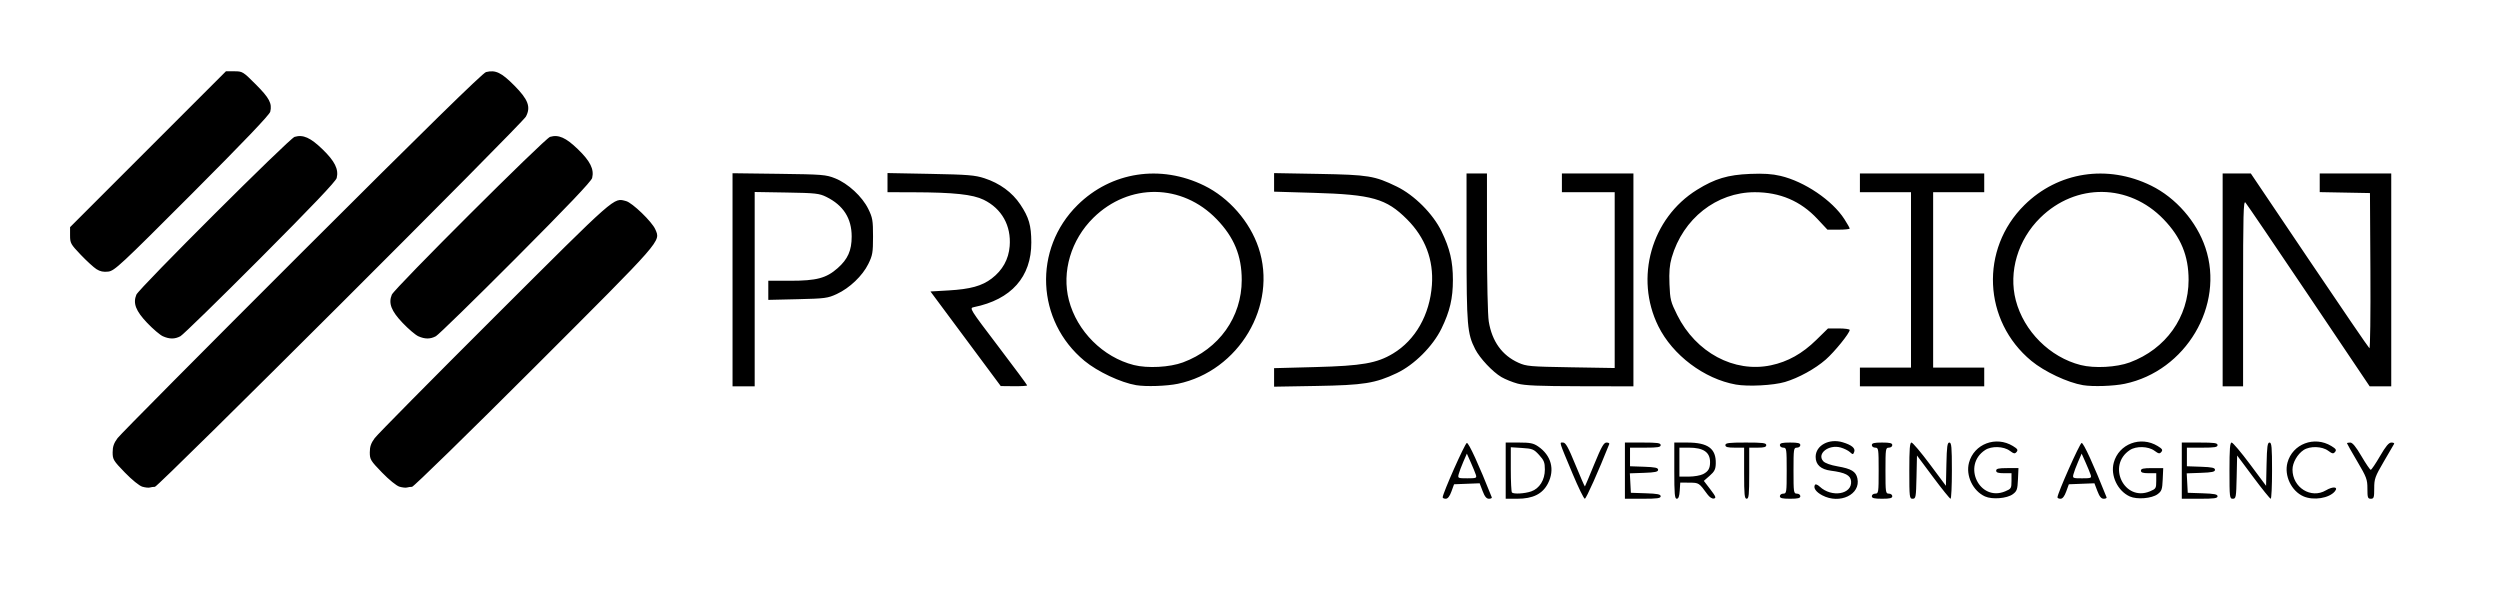
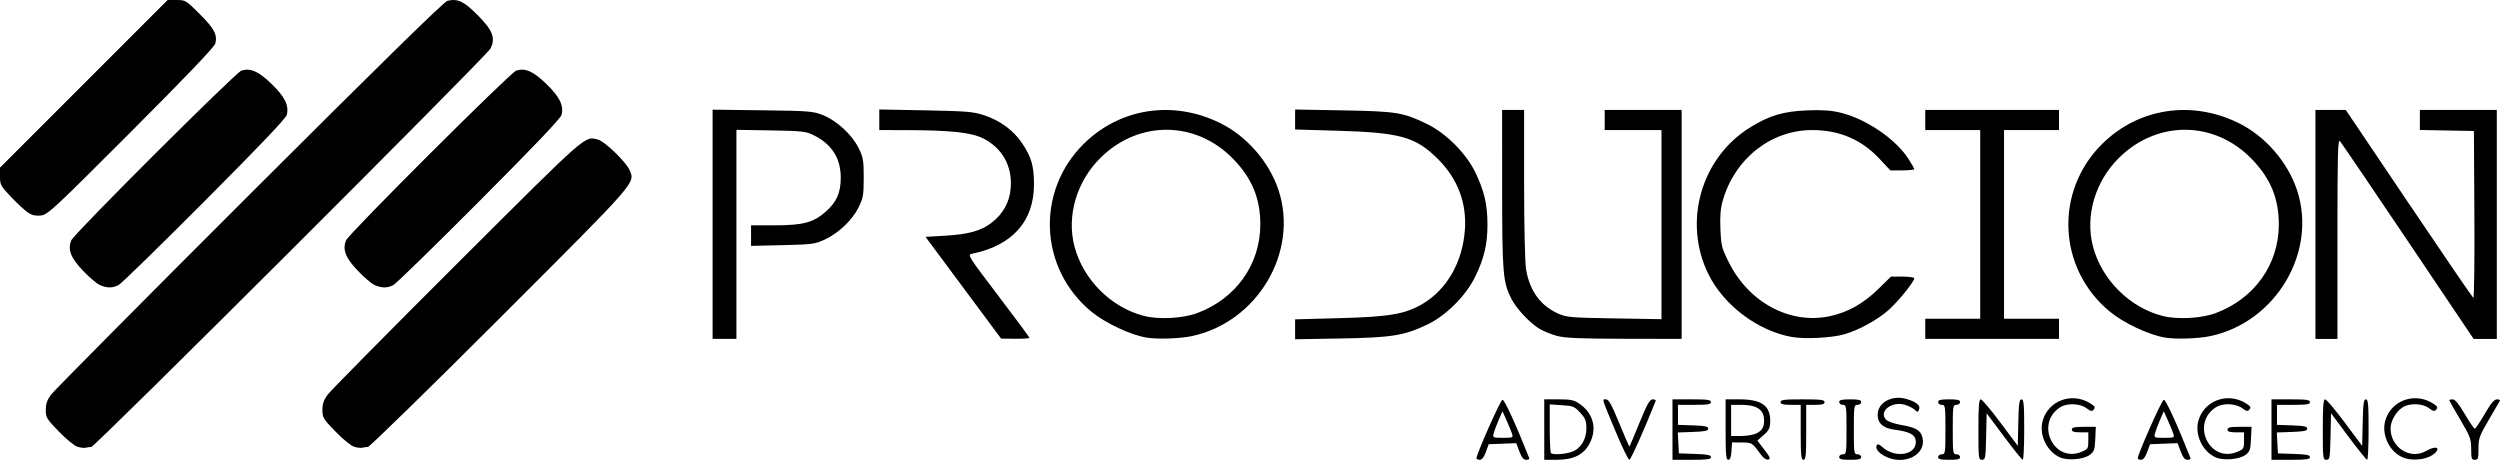
- <svg xmlns="http://www.w3.org/2000/svg" id="svg3390" version="1.1" width="440.4" height="106.8" viewBox="0 0 440.4 106.8">
-   <defs id="defs3394" />
-   <path style="fill:#000000" d="m 254.143,87.609 c 0,-0.695 3.916,-9.512 4.255,-9.58 0.323,-0.065 2.122,3.856 4.395,9.578 0.055,0.138 -0.17,0.252 -0.5,0.252 -0.436,0 -0.743,-0.373 -1.12,-1.362 l -0.52,-1.362 -2.253,0.087 -2.253,0.087 -0.464,1.275 c -0.311,0.854 -0.642,1.275 -1.002,1.275 -0.296,0 -0.538,-0.112 -0.538,-0.25 z m 5.842,-3.976 c -0.109,-0.344 -0.51,-1.323 -0.891,-2.175 l -0.692,-1.549 -0.631,1.453 c -0.347,0.799 -0.713,1.778 -0.812,2.175 -0.176,0.699 -0.127,0.722 1.521,0.722 1.59,0 1.69,-0.042 1.504,-0.626 z m 5.258,-0.724 0,-4.95 2.356,0 c 1.949,0 2.527,0.117 3.347,0.675 2.324,1.582 2.994,4.091 1.742,6.525 -0.956,1.857 -2.644,2.7 -5.408,2.7 l -2.036,0 0,-4.95 z m 4.49,3.658 c 1.462,-0.504 2.41,-2.021 2.41,-3.857 0,-1.24 -0.153,-1.627 -1.012,-2.564 -0.935,-1.02 -1.163,-1.114 -3,-1.231 l -1.988,-0.127 0,3.885 c 0,2.137 0.09,3.975 0.2,4.085 0.313,0.313 2.242,0.203 3.39,-0.192 z m 7.288,-3.133 c -2.475,-5.918 -2.34,-5.475 -1.669,-5.475 0.452,0 0.909,0.821 2.173,3.91 0.88,2.15 1.634,3.871 1.675,3.825 0.041,-0.046 0.78,-1.806 1.642,-3.91 1.262,-3.079 1.683,-3.825 2.159,-3.825 0.326,0 0.547,0.113 0.492,0.252 -1.89,4.759 -4.074,9.646 -4.311,9.647 -0.171,9e-4 -1.144,-1.99 -2.162,-4.423 z m 9.223,-0.525 0,-4.95 3.15,0 c 2.6,0 3.15,0.079 3.15,0.45 0,0.367 -0.5,0.45 -2.7,0.45 l -2.7,0 0,1.638 0,1.638 2.475,0.087 c 1.961,0.069 2.475,0.181 2.475,0.537 0,0.357 -0.515,0.468 -2.49,0.537 l -2.49,0.087 0.09,1.713 0.09,1.713 2.625,0.087 c 2.063,0.068 2.625,0.181 2.625,0.525 0,0.357 -0.587,0.438 -3.15,0.438 l -3.15,0 0,-4.95 z m 8.7,0 0,-4.95 2.28,0 c 3.654,0 5.095,1.062 5.026,3.702 -0.026,1.01 -0.22,1.398 -1.067,2.141 l -1.035,0.908 1.147,1.5 c 0.965,1.262 1.064,1.518 0.626,1.611 -0.31,0.066 -0.766,-0.225 -1.124,-0.717 -1.505,-2.065 -1.503,-2.064 -3.19,-2.079 l -1.614,-0.015 -0.091,1.425 c -0.064,1 -0.221,1.425 -0.525,1.425 -0.361,0 -0.434,-0.833 -0.434,-4.95 z m 5.079,0.611 c 0.913,-0.472 1.221,-1.005 1.221,-2.111 0,-1.752 -1.168,-2.55 -3.735,-2.55 l -1.665,0 0,2.55 0,2.55 1.665,0 c 0.916,0 2.047,-0.198 2.514,-0.439 z m 7.221,-0.161 0,-4.5 -1.65,0 c -1.267,0 -1.65,-0.105 -1.65,-0.45 0,-0.375 0.6,-0.45 3.6,-0.45 3,0 3.6,0.075 3.6,0.45 0,0.34 -0.367,0.45 -1.5,0.45 l -1.5,0 0,4.5 c 0,3.8 -0.07,4.5 -0.45,4.5 -0.38,0 -0.45,-0.7 -0.45,-4.5 z m 6.3,4.05 c 0,-0.25 0.267,-0.45 0.6,-0.45 0.57,0 0.6,-0.2 0.6,-4.05 0,-3.85 -0.03,-4.05 -0.6,-4.05 -0.333,0 -0.6,-0.2 -0.6,-0.45 0,-0.35 0.4,-0.45 1.8,-0.45 1.4,0 1.8,0.1 1.8,0.45 0,0.25 -0.267,0.45 -0.6,0.45 -0.57,0 -0.6,0.2 -0.6,4.05 0,3.85 0.03,4.05 0.6,4.05 0.333,0 0.6,0.2 0.6,0.45 0,0.35 -0.4,0.45 -1.8,0.45 -1.4,0 -1.8,-0.1 -1.8,-0.45 z m 7.462,-0.152 c -1.106,-0.584 -1.611,-1.313 -1.281,-1.848 0.106,-0.171 0.454,-0.041 0.826,0.307 2.129,1.994 5.763,1.366 5.535,-0.957 -0.102,-1.04 -1.015,-1.511 -3.573,-1.845 -1.771,-0.231 -2.669,-1.049 -2.669,-2.432 0,-2.015 2.36,-3.291 4.76,-2.572 1.585,0.475 2.279,1.054 2.033,1.695 -0.192,0.502 -0.239,0.503 -0.763,0.029 -0.307,-0.278 -1.04,-0.638 -1.629,-0.801 -2.119,-0.585 -4.248,1.101 -3.055,2.419 0.301,0.333 1.292,0.689 2.502,0.897 2.441,0.421 3.238,0.903 3.505,2.118 0.622,2.833 -3.092,4.626 -6.191,2.989 z m 8.738,0.152 c 0,-0.25 0.267,-0.45 0.6,-0.45 0.57,0 0.6,-0.2 0.6,-4.05 0,-3.85 -0.03,-4.05 -0.6,-4.05 -0.333,0 -0.6,-0.2 -0.6,-0.45 0,-0.35 0.4,-0.45 1.8,-0.45 1.4,0 1.8,0.1 1.8,0.45 0,0.25 -0.267,0.45 -0.6,0.45 -0.57,0 -0.6,0.2 -0.6,4.05 0,3.85 0.03,4.05 0.6,4.05 0.333,0 0.6,0.2 0.6,0.45 0,0.35 -0.4,0.45 -1.8,0.45 -1.4,0 -1.8,-0.1 -1.8,-0.45 z m 6.6,-4.5 c 0,-3.823 0.087,-4.95 0.384,-4.95 0.211,0 1.663,1.715 3.225,3.811 l 2.841,3.811 0.084,-3.811 c 0.069,-3.115 0.164,-3.811 0.525,-3.811 0.37,0 0.441,0.795 0.441,4.95 0,2.723 -0.105,4.95 -0.234,4.95 -0.129,0 -1.513,-1.715 -3.075,-3.811 l -2.841,-3.811 -0.084,3.811 c -0.079,3.564 -0.122,3.811 -0.675,3.811 -0.564,0 -0.591,-0.225 -0.591,-4.95 z m 13.335,4.545 c -2.144,-0.973 -3.43,-3.686 -2.82,-5.952 0.89,-3.304 4.735,-4.761 7.737,-2.93 0.811,0.495 0.934,0.692 0.648,1.038 -0.302,0.364 -0.482,0.333 -1.218,-0.212 -1.076,-0.795 -3.203,-0.856 -4.322,-0.122 -4.12,2.7 -0.985,9.165 3.53,7.278 1.05,-0.439 1.111,-0.538 1.111,-1.829 l 0,-1.365 -1.35,0 c -1,0 -1.35,-0.117 -1.35,-0.45 0,-0.354 0.418,-0.45 1.964,-0.45 l 1.964,0 -0.089,1.994 c -0.079,1.768 -0.181,2.063 -0.901,2.599 -1.025,0.763 -3.634,0.977 -4.902,0.401 z m 12.765,0.156 c 0,-0.695 3.916,-9.512 4.255,-9.58 0.323,-0.065 2.122,3.856 4.395,9.578 0.055,0.138 -0.17,0.252 -0.5,0.252 -0.436,0 -0.743,-0.373 -1.12,-1.362 l -0.52,-1.362 -2.253,0.087 -2.253,0.087 -0.464,1.275 c -0.311,0.854 -0.642,1.275 -1.002,1.275 -0.296,0 -0.538,-0.112 -0.538,-0.25 z m 5.842,-3.976 c -0.109,-0.344 -0.51,-1.323 -0.891,-2.175 l -0.692,-1.549 -0.631,1.453 c -0.347,0.799 -0.713,1.778 -0.812,2.175 -0.176,0.699 -0.127,0.722 1.521,0.722 1.59,0 1.69,-0.042 1.504,-0.626 z m 6.893,3.821 c -2.144,-0.973 -3.43,-3.686 -2.82,-5.952 0.89,-3.304 4.735,-4.761 7.737,-2.93 0.811,0.495 0.934,0.692 0.648,1.038 -0.302,0.364 -0.482,0.333 -1.218,-0.212 -1.076,-0.795 -3.203,-0.856 -4.322,-0.122 -4.12,2.7 -0.985,9.165 3.53,7.278 1.05,-0.439 1.111,-0.538 1.111,-1.829 l 0,-1.365 -1.35,0 c -1,0 -1.35,-0.117 -1.35,-0.45 0,-0.354 0.418,-0.45 1.964,-0.45 l 1.964,0 -0.089,1.994 c -0.079,1.768 -0.181,2.063 -0.901,2.599 -1.025,0.763 -3.634,0.977 -4.902,0.401 z m 9.165,-4.545 0,-4.95 3.15,0 c 2.6,0 3.15,0.079 3.15,0.45 0,0.367 -0.5,0.45 -2.7,0.45 l -2.7,0 0,1.638 0,1.638 2.475,0.087 c 1.961,0.069 2.475,0.181 2.475,0.537 0,0.357 -0.515,0.468 -2.49,0.537 l -2.49,0.087 0.09,1.713 0.09,1.713 2.625,0.087 c 2.063,0.068 2.625,0.181 2.625,0.525 0,0.357 -0.587,0.438 -3.15,0.438 l -3.15,0 0,-4.95 z m 8.4,0 c 0,-3.823 0.087,-4.95 0.384,-4.95 0.211,0 1.663,1.715 3.225,3.811 l 2.841,3.811 0.084,-3.811 c 0.069,-3.115 0.164,-3.811 0.525,-3.811 0.37,0 0.441,0.795 0.441,4.95 0,2.723 -0.105,4.95 -0.234,4.95 -0.129,0 -1.513,-1.715 -3.075,-3.811 l -2.841,-3.811 -0.084,3.811 c -0.079,3.564 -0.122,3.811 -0.675,3.811 -0.564,0 -0.591,-0.225 -0.591,-4.95 z m 13.035,4.528 c -2.13,-0.928 -3.431,-3.665 -2.82,-5.935 0.89,-3.304 4.735,-4.761 7.737,-2.93 0.811,0.495 0.934,0.692 0.648,1.038 -0.302,0.364 -0.482,0.333 -1.218,-0.212 -1.076,-0.795 -3.203,-0.856 -4.322,-0.122 -1.088,0.713 -1.957,2.238 -1.958,3.438 -0.004,3.171 3.265,5.21 5.879,3.668 1.277,-0.753 2.26,-0.643 1.579,0.178 -1.006,1.213 -3.752,1.65 -5.524,0.878 z m 11.265,-1.354 c 0,-1.631 -0.146,-2.023 -1.8,-4.824 -0.99,-1.677 -1.8,-3.105 -1.8,-3.174 0,-0.069 0.257,-0.126 0.572,-0.126 0.397,0 1.001,0.732 1.978,2.4 0.774,1.32 1.511,2.4 1.638,2.4 0.127,0 0.859,-1.08 1.625,-2.4 1.025,-1.763 1.557,-2.4 2.008,-2.4 0.338,0 0.557,0.101 0.487,0.225 -0.069,0.124 -0.887,1.528 -1.818,3.12 -1.554,2.66 -1.691,3.044 -1.691,4.725 0,1.63 -0.066,1.83 -0.6,1.83 -0.532,0 -0.6,-0.2 -0.6,-1.776 z M 25.075,85.737 c -0.528,-0.153 -1.835,-1.212 -3.075,-2.491 -2.02,-2.083 -2.157,-2.309 -2.157,-3.561 0,-1.006 0.215,-1.627 0.869,-2.507 C 21.191,76.535 35.804,61.807 53.187,44.451 74.804,22.866 85.054,12.83 85.62,12.693 c 1.684,-0.408 2.698,0.075 4.979,2.372 2.453,2.469 2.943,3.78 2.047,5.47 -0.668,1.26 -64.762,65.224 -65.356,65.224 -0.273,0 -0.677,0.055 -0.897,0.123 -0.22,0.067 -0.813,0.003 -1.318,-0.144 z m 45.3,0 c -0.528,-0.153 -1.835,-1.212 -3.075,-2.491 -2.02,-2.083 -2.157,-2.309 -2.157,-3.561 0,-1.005 0.216,-1.627 0.868,-2.507 0.477,-0.644 10.029,-10.307 21.225,-21.474 21.599,-21.542 20.821,-20.858 23.046,-20.281 1.102,0.285 4.575,3.637 5.152,4.971 0.941,2.178 1.516,1.521 -21.265,24.289 -11.598,11.591 -21.31,21.075 -21.582,21.075 -0.273,0 -0.675,0.055 -0.895,0.123 -0.22,0.067 -0.813,0.003 -1.318,-0.144 z m 58.668,-36.45 0,-18.771 8.175,0.105 c 7.687,0.099 8.278,0.146 9.899,0.793 2.274,0.907 4.767,3.208 5.838,5.388 0.756,1.54 0.838,2.016 0.838,4.857 0,2.832 -0.084,3.32 -0.829,4.837 -1.026,2.089 -3.294,4.252 -5.556,5.298 -1.601,0.741 -2.061,0.801 -6.89,0.913 l -5.175,0.12 0,-1.684 0,-1.684 3.866,0 c 4.636,0 6.342,-0.453 8.343,-2.214 1.803,-1.587 2.479,-3.11 2.479,-5.586 0,-3.204 -1.47,-5.498 -4.47,-6.977 -1.243,-0.612 -1.876,-0.682 -6.991,-0.767 l -5.625,-0.093 0,17.118 0,17.118 -1.95,0 -1.95,0 0,-18.771 z m 41.059,10.391 -6.191,-8.332 3.191,-0.185 c 3.833,-0.222 5.881,-0.787 7.596,-2.096 1.913,-1.459 2.979,-3.379 3.166,-5.7 0.29,-3.608 -1.393,-6.615 -4.571,-8.17 -1.936,-0.947 -5.264,-1.303 -12.375,-1.324 l -4.575,-0.013 0,-1.686 0,-1.686 7.575,0.144 c 6.611,0.126 7.82,0.224 9.499,0.77 2.697,0.876 4.892,2.482 6.322,4.622 1.517,2.271 1.926,3.685 1.937,6.686 0.022,6.063 -3.529,10.064 -10.116,11.397 -0.823,0.167 -0.771,0.251 4.275,6.892 2.81,3.698 5.108,6.799 5.108,6.892 0,0.093 -1.046,0.158 -2.325,0.145 l -2.325,-0.024 -6.191,-8.332 z m 30.041,8.173 c -2.698,-0.452 -6.801,-2.382 -9.097,-4.28 -8.518,-7.039 -9.081,-19.693 -1.221,-27.454 5.944,-5.869 14.621,-7.198 22.318,-3.418 4.354,2.138 8.02,6.333 9.565,10.944 3.403,10.158 -3.451,21.713 -14.215,23.965 -1.959,0.41 -5.627,0.531 -7.35,0.243 z m 8.25,-4.013 c 6.353,-2.361 10.35,-7.972 10.35,-14.529 0,-4.252 -1.347,-7.518 -4.41,-10.69 -6.092,-6.31 -15.44,-6.422 -21.717,-0.26 -3.942,3.87 -5.62,9.523 -4.314,14.538 1.42,5.452 6.01,10.033 11.431,11.407 2.418,0.613 6.323,0.403 8.66,-0.465 z m 16.05,2.649 0,-1.632 7.282,-0.193 c 8.221,-0.218 10.82,-0.671 13.67,-2.384 3.943,-2.37 6.473,-6.826 6.851,-12.069 0.318,-4.421 -1.175,-8.366 -4.381,-11.572 -3.659,-3.659 -6.147,-4.366 -16.447,-4.668 l -6.975,-0.205 0,-1.635 0,-1.635 7.875,0.141 c 8.749,0.157 9.827,0.332 13.725,2.226 3.106,1.509 6.388,4.792 7.898,7.898 1.471,3.028 2.002,5.295 2.002,8.55 0,3.255 -0.531,5.522 -2.002,8.55 -1.527,3.143 -4.807,6.414 -7.898,7.877 -3.782,1.79 -5.796,2.111 -14.175,2.255 l -7.425,0.128 0,-1.632 z m 42.907,1.091 c -0.903,-0.243 -2.191,-0.763 -2.86,-1.155 -1.54,-0.902 -3.802,-3.307 -4.62,-4.912 -1.396,-2.737 -1.517,-4.168 -1.522,-17.977 l -0.004,-12.975 1.8,0 1.8,0 0.002,12.075 c 10e-4,6.857 0.136,12.9 0.312,13.984 0.571,3.521 2.343,5.985 5.236,7.284 1.4,0.628 2.016,0.682 9.225,0.801 l 7.725,0.128 0,-15.486 0,-15.486 -4.65,0 -4.65,0 0,-1.65 0,-1.65 6.3,0 6.3,0 0,18.75 0,18.75 -9.375,-0.02 c -7.258,-0.015 -9.746,-0.119 -11.018,-0.461 z m 38.431,0.163 c -5.571,-0.996 -11.135,-5.184 -13.652,-10.278 -4.209,-8.519 -1.223,-19.044 6.818,-24.029 3.165,-1.962 5.423,-2.639 9.345,-2.799 2.391,-0.098 3.868,-0.002 5.363,0.349 4.224,0.991 9.13,4.314 11.251,7.619 0.515,0.802 0.936,1.548 0.936,1.657 0,0.109 -0.882,0.199 -1.96,0.199 l -1.96,0 -1.78,-1.903 c -2.94,-3.142 -6.584,-4.697 -11.013,-4.697 -6.746,0 -12.661,4.652 -14.643,11.516 -0.375,1.298 -0.479,2.542 -0.392,4.691 0.109,2.715 0.207,3.105 1.366,5.434 3.288,6.607 10.025,10.218 16.512,8.849 2.971,-0.627 5.523,-2.054 7.984,-4.465 l 2.066,-2.025 1.91,0 c 1.051,0 1.91,0.12 1.91,0.267 0,0.56 -2.67,3.86 -4.219,5.215 -1.862,1.629 -4.798,3.243 -7.181,3.949 -2.039,0.604 -6.506,0.837 -8.661,0.452 z m 21.861,-1.332 0,-1.65 4.5,0 4.5,0 0,-15.45 0,-15.45 -4.5,0 -4.5,0 0,-1.65 0,-1.65 10.95,0 10.95,0 0,1.65 0,1.65 -4.5,0 -4.5,0 0,15.45 0,15.45 4.5,0 4.5,0 0,1.65 0,1.65 -10.95,0 -10.95,0 0,-1.65 z m 39.3,1.443 c -2.698,-0.452 -6.801,-2.382 -9.097,-4.28 -8.518,-7.039 -9.081,-19.693 -1.221,-27.454 5.944,-5.869 14.621,-7.198 22.318,-3.418 4.354,2.138 8.02,6.333 9.565,10.944 3.403,10.158 -3.451,21.713 -14.215,23.965 -1.959,0.41 -5.627,0.531 -7.35,0.243 z m 8.25,-4.013 c 6.353,-2.361 10.35,-7.972 10.35,-14.529 0,-4.252 -1.347,-7.518 -4.41,-10.69 -6.092,-6.31 -15.44,-6.422 -21.717,-0.26 -3.942,3.87 -5.62,9.523 -4.314,14.538 1.42,5.452 6.01,10.033 11.431,11.407 2.418,0.613 6.323,0.403 8.66,-0.465 z m 16.35,-14.529 0,-18.75 2.482,0 2.482,0 10.318,15.313 c 5.675,8.422 10.432,15.384 10.571,15.47 0.139,0.086 0.218,-6.029 0.175,-13.588 l -0.078,-13.745 -4.425,-0.083 -4.425,-0.083 0,-1.642 0,-1.642 6.3,0 6.3,0 0,18.75 0,18.75 -1.899,0 -1.899,0 -10.743,-15.975 c -5.909,-8.786 -10.926,-16.173 -11.151,-16.414 -0.344,-0.371 -0.408,2.12 -0.408,15.975 l 0,16.414 -1.8,0 -1.8,0 0,-18.75 z M 28.693,59.236 c -0.495,-0.219 -1.733,-1.271 -2.752,-2.338 -2.024,-2.12 -2.546,-3.475 -1.92,-4.986 0.452,-1.091 26.956,-27.526 27.873,-27.801 1.494,-0.447 2.784,0.125 4.906,2.174 2.184,2.109 2.889,3.531 2.513,5.071 -0.143,0.585 -4.372,5.028 -13.464,14.148 -7.291,7.313 -13.621,13.489 -14.066,13.725 -0.995,0.527 -1.911,0.529 -3.09,0.007 z m 45,0 c -0.495,-0.219 -1.733,-1.271 -2.752,-2.338 -2.024,-2.12 -2.546,-3.475 -1.92,-4.986 0.452,-1.091 26.956,-27.526 27.873,-27.801 1.494,-0.447 2.784,0.125 4.906,2.174 2.184,2.109 2.889,3.531 2.513,5.071 -0.143,0.585 -4.372,5.028 -13.464,14.148 -7.291,7.313 -13.621,13.489 -14.066,13.725 -0.995,0.527 -1.911,0.529 -3.09,0.007 z M 16.993,47.416 c -0.495,-0.316 -1.744,-1.459 -2.775,-2.54 -1.769,-1.855 -1.875,-2.047 -1.875,-3.413 l 0,-1.447 13.729,-13.729 13.729,-13.729 1.476,0 c 1.441,0 1.531,0.055 3.798,2.325 2.375,2.378 2.886,3.347 2.533,4.8 -0.134,0.551 -4.717,5.348 -13.776,14.421 -12.613,12.633 -13.658,13.606 -14.757,13.741 -0.842,0.103 -1.441,-0.02 -2.082,-0.429 z" id="path3400" />
+ <svg xmlns="http://www.w3.org/2000/svg" id="svg3348" version="1.1" width="409.422" height="75.322" viewBox="0 0 409.422 75.322">
+   <defs id="defs3352" />
+   <path style="fill:#000000" d="m 241.8,75.05 c 0,-0.695 3.916,-9.512 4.255,-9.58 0.323,-0.065 2.122,3.856 4.395,9.578 0.055,0.138 -0.17,0.252 -0.5,0.252 -0.436,0 -0.743,-0.373 -1.12,-1.362 l -0.52,-1.362 -2.253,0.087 -2.253,0.087 -0.464,1.275 c -0.311,0.854 -0.642,1.275 -1.002,1.275 -0.296,0 -0.538,-0.112 -0.538,-0.25 z m 5.842,-3.976 c -0.109,-0.344 -0.51,-1.323 -0.891,-2.175 l -0.692,-1.549 -0.631,1.453 c -0.347,0.799 -0.713,1.778 -0.812,2.175 -0.176,0.699 -0.127,0.722 1.521,0.722 1.59,0 1.69,-0.042 1.504,-0.626 z m 5.258,-0.724 0,-4.95 2.356,0 c 1.949,0 2.527,0.117 3.347,0.675 2.324,1.582 2.994,4.091 1.742,6.525 -0.956,1.857 -2.644,2.7 -5.408,2.7 l -2.036,0 0,-4.95 z m 4.49,3.658 c 1.462,-0.504 2.41,-2.021 2.41,-3.857 0,-1.24 -0.153,-1.627 -1.012,-2.564 -0.935,-1.02 -1.163,-1.114 -3,-1.231 l -1.988,-0.127 0,3.885 c 0,2.137 0.09,3.975 0.2,4.085 0.313,0.313 2.242,0.203 3.39,-0.192 z m 7.288,-3.133 c -2.475,-5.918 -2.34,-5.475 -1.669,-5.475 0.452,0 0.909,0.821 2.173,3.91 0.88,2.15 1.634,3.871 1.675,3.825 0.041,-0.046 0.78,-1.806 1.642,-3.91 1.262,-3.079 1.683,-3.825 2.159,-3.825 0.326,0 0.547,0.113 0.492,0.252 -1.89,4.759 -4.074,9.646 -4.311,9.647 -0.171,9e-4 -1.144,-1.99 -2.162,-4.423 z m 9.223,-0.525 0,-4.95 3.15,0 c 2.6,0 3.15,0.079 3.15,0.45 0,0.367 -0.5,0.45 -2.7,0.45 l -2.7,0 0,1.638 0,1.638 2.475,0.087 c 1.961,0.069 2.475,0.181 2.475,0.537 0,0.357 -0.515,0.468 -2.49,0.537 l -2.49,0.087 0.09,1.713 0.09,1.713 2.625,0.087 c 2.063,0.068 2.625,0.181 2.625,0.525 0,0.357 -0.587,0.438 -3.15,0.438 l -3.15,0 0,-4.95 z m 8.7,0 0,-4.95 2.28,0 c 3.654,0 5.095,1.062 5.026,3.702 -0.026,1.01 -0.22,1.398 -1.067,2.141 l -1.035,0.908 1.147,1.5 c 0.965,1.262 1.064,1.518 0.626,1.611 -0.31,0.066 -0.766,-0.225 -1.124,-0.717 -1.505,-2.065 -1.503,-2.064 -3.19,-2.079 l -1.614,-0.015 -0.091,1.425 c -0.064,1 -0.221,1.425 -0.525,1.425 -0.361,0 -0.434,-0.833 -0.434,-4.95 z m 5.079,0.611 c 0.913,-0.472 1.221,-1.005 1.221,-2.111 0,-1.752 -1.168,-2.55 -3.735,-2.55 l -1.665,0 0,2.55 0,2.55 1.665,0 c 0.916,0 2.047,-0.198 2.514,-0.439 z m 7.221,-0.161 0,-4.5 -1.65,0 c -1.267,0 -1.65,-0.105 -1.65,-0.45 0,-0.375 0.6,-0.45 3.6,-0.45 3,0 3.6,0.075 3.6,0.45 0,0.34 -0.367,0.45 -1.5,0.45 l -1.5,0 0,4.5 c 0,3.8 -0.07,4.5 -0.45,4.5 -0.38,0 -0.45,-0.7 -0.45,-4.5 z m 6.3,4.05 c 0,-0.25 0.267,-0.45 0.6,-0.45 0.57,0 0.6,-0.2 0.6,-4.05 0,-3.85 -0.03,-4.05 -0.6,-4.05 -0.333,0 -0.6,-0.2 -0.6,-0.45 0,-0.35 0.4,-0.45 1.8,-0.45 1.4,0 1.8,0.1 1.8,0.45 0,0.25 -0.267,0.45 -0.6,0.45 -0.57,0 -0.6,0.2 -0.6,4.05 0,3.85 0.03,4.05 0.6,4.05 0.333,0 0.6,0.2 0.6,0.45 0,0.35 -0.4,0.45 -1.8,0.45 -1.4,0 -1.8,-0.1 -1.8,-0.45 z m 7.462,-0.152 c -1.106,-0.584 -1.611,-1.313 -1.281,-1.848 0.106,-0.171 0.454,-0.041 0.826,0.307 2.129,1.994 5.763,1.366 5.535,-0.957 -0.102,-1.04 -1.015,-1.511 -3.573,-1.845 -1.771,-0.231 -2.669,-1.049 -2.669,-2.432 0,-2.015 2.36,-3.291 4.76,-2.572 1.585,0.475 2.279,1.054 2.033,1.695 -0.192,0.502 -0.239,0.503 -0.763,0.029 -0.307,-0.278 -1.04,-0.638 -1.629,-0.801 -2.119,-0.585 -4.248,1.101 -3.055,2.419 0.301,0.333 1.292,0.689 2.502,0.897 2.441,0.421 3.238,0.903 3.505,2.118 0.622,2.833 -3.092,4.626 -6.191,2.989 z m 8.738,0.152 c 0,-0.25 0.267,-0.45 0.6,-0.45 0.57,0 0.6,-0.2 0.6,-4.05 0,-3.85 -0.03,-4.05 -0.6,-4.05 -0.333,0 -0.6,-0.2 -0.6,-0.45 0,-0.35 0.4,-0.45 1.8,-0.45 1.4,0 1.8,0.1 1.8,0.45 0,0.25 -0.267,0.45 -0.6,0.45 -0.57,0 -0.6,0.2 -0.6,4.05 0,3.85 0.03,4.05 0.6,4.05 0.333,0 0.6,0.2 0.6,0.45 0,0.35 -0.4,0.45 -1.8,0.45 -1.4,0 -1.8,-0.1 -1.8,-0.45 z m 6.6,-4.5 c 0,-3.823 0.087,-4.95 0.384,-4.95 0.211,0 1.663,1.715 3.225,3.811 l 2.841,3.811 0.084,-3.811 c 0.069,-3.115 0.164,-3.811 0.525,-3.811 0.37,0 0.441,0.795 0.441,4.95 0,2.723 -0.105,4.95 -0.234,4.95 -0.129,0 -1.513,-1.715 -3.075,-3.811 l -2.841,-3.811 -0.084,3.811 c -0.079,3.564 -0.122,3.811 -0.675,3.811 -0.564,0 -0.591,-0.225 -0.591,-4.95 z m 13.335,4.545 c -2.144,-0.973 -3.43,-3.686 -2.82,-5.952 0.89,-3.304 4.735,-4.761 7.737,-2.93 0.811,0.495 0.934,0.692 0.648,1.038 -0.302,0.364 -0.482,0.333 -1.218,-0.212 -1.076,-0.795 -3.203,-0.856 -4.322,-0.122 -4.12,2.7 -0.985,9.165 3.53,7.278 1.05,-0.439 1.111,-0.538 1.111,-1.829 l 0,-1.365 -1.35,0 c -1,0 -1.35,-0.117 -1.35,-0.45 0,-0.354 0.418,-0.45 1.964,-0.45 l 1.964,0 -0.089,1.994 c -0.079,1.768 -0.181,2.063 -0.901,2.599 -1.025,0.763 -3.634,0.977 -4.902,0.401 z m 12.765,0.156 c 0,-0.695 3.916,-9.512 4.255,-9.58 0.323,-0.065 2.122,3.856 4.395,9.578 0.055,0.138 -0.17,0.252 -0.5,0.252 -0.436,0 -0.743,-0.373 -1.12,-1.362 l -0.52,-1.362 -2.253,0.087 -2.253,0.087 -0.464,1.275 c -0.311,0.854 -0.642,1.275 -1.002,1.275 -0.296,0 -0.538,-0.112 -0.538,-0.25 z m 5.842,-3.976 c -0.109,-0.344 -0.51,-1.323 -0.891,-2.175 l -0.692,-1.549 -0.631,1.453 c -0.347,0.799 -0.713,1.778 -0.812,2.175 -0.176,0.699 -0.127,0.722 1.521,0.722 1.59,0 1.69,-0.042 1.504,-0.626 z m 6.893,3.821 c -2.144,-0.973 -3.43,-3.686 -2.82,-5.952 0.89,-3.304 4.735,-4.761 7.737,-2.93 0.811,0.495 0.934,0.692 0.648,1.038 -0.302,0.364 -0.482,0.333 -1.218,-0.212 -1.076,-0.795 -3.203,-0.856 -4.322,-0.122 -4.12,2.7 -0.985,9.165 3.53,7.278 1.05,-0.439 1.111,-0.538 1.111,-1.829 l 0,-1.365 -1.35,0 c -1,0 -1.35,-0.117 -1.35,-0.45 0,-0.354 0.418,-0.45 1.964,-0.45 l 1.964,0 -0.089,1.994 c -0.079,1.768 -0.181,2.063 -0.901,2.599 -1.025,0.763 -3.634,0.977 -4.902,0.401 z m 9.165,-4.545 0,-4.95 3.15,0 c 2.6,0 3.15,0.079 3.15,0.45 0,0.367 -0.5,0.45 -2.7,0.45 l -2.7,0 0,1.638 0,1.638 2.475,0.087 c 1.961,0.069 2.475,0.181 2.475,0.537 0,0.357 -0.515,0.468 -2.49,0.537 l -2.49,0.087 0.09,1.713 0.09,1.713 2.625,0.087 c 2.063,0.068 2.625,0.181 2.625,0.525 0,0.357 -0.587,0.438 -3.15,0.438 l -3.15,0 0,-4.95 z m 8.4,0 c 0,-3.823 0.087,-4.95 0.384,-4.95 0.211,0 1.663,1.715 3.225,3.811 l 2.841,3.811 0.084,-3.811 c 0.069,-3.115 0.164,-3.811 0.525,-3.811 0.37,0 0.441,0.795 0.441,4.95 0,2.723 -0.105,4.95 -0.234,4.95 -0.129,0 -1.513,-1.715 -3.075,-3.811 l -2.841,-3.811 -0.084,3.811 c -0.079,3.564 -0.122,3.811 -0.675,3.811 -0.564,0 -0.591,-0.225 -0.591,-4.95 z m 13.035,4.528 c -2.13,-0.928 -3.431,-3.665 -2.82,-5.935 0.89,-3.304 4.735,-4.761 7.737,-2.93 0.811,0.495 0.934,0.692 0.648,1.038 -0.302,0.364 -0.482,0.333 -1.218,-0.212 -1.076,-0.795 -3.203,-0.856 -4.322,-0.122 -1.088,0.713 -1.957,2.238 -1.958,3.438 -0.004,3.171 3.265,5.21 5.879,3.668 1.277,-0.753 2.26,-0.643 1.579,0.178 -1.006,1.213 -3.752,1.65 -5.524,0.878 z m 11.265,-1.354 c 0,-1.631 -0.146,-2.023 -1.8,-4.824 -0.99,-1.677 -1.8,-3.105 -1.8,-3.174 0,-0.069 0.257,-0.126 0.572,-0.126 0.397,0 1.001,0.732 1.978,2.4 0.774,1.32 1.511,2.4 1.638,2.4 0.127,0 0.859,-1.08 1.625,-2.4 1.025,-1.763 1.557,-2.4 2.008,-2.4 0.338,0 0.557,0.101 0.487,0.225 -0.069,0.124 -0.887,1.528 -1.818,3.12 -1.554,2.66 -1.691,3.044 -1.691,4.725 0,1.63 -0.066,1.83 -0.6,1.83 -0.532,0 -0.6,-0.2 -0.6,-1.776 z M 12.732,73.179 C 12.204,73.025 10.897,71.967 9.657,70.688 7.636,68.605 7.5,68.379 7.5,67.127 7.5,66.121 7.715,65.5 8.369,64.62 8.848,63.977 23.461,49.249 40.844,31.892 62.461,10.308 72.711,0.271 73.277,0.134 c 1.684,-0.408 2.698,0.075 4.979,2.372 2.453,2.469 2.943,3.78 2.047,5.47 -0.668,1.26 -64.762,65.224 -65.356,65.224 -0.273,0 -0.677,0.055 -0.897,0.123 -0.22,0.067 -0.813,0.003 -1.318,-0.144 z m 45.3,0 c -0.528,-0.153 -1.835,-1.212 -3.075,-2.491 -2.02,-2.083 -2.157,-2.309 -2.157,-3.561 0,-1.005 0.216,-1.627 0.868,-2.507 0.477,-0.644 10.029,-10.307 21.225,-21.474 21.599,-21.542 20.821,-20.858 23.046,-20.281 1.102,0.285 4.575,3.637 5.152,4.971 0.941,2.178 1.516,1.521 -21.265,24.289 -11.598,11.591 -21.31,21.075 -21.582,21.075 -0.273,0 -0.675,0.055 -0.895,0.123 -0.22,0.067 -0.813,0.003 -1.318,-0.144 z M 116.7,36.729 l 0,-18.771 8.175,0.105 c 7.687,0.099 8.278,0.146 9.899,0.793 2.274,0.907 4.767,3.208 5.838,5.388 0.756,1.54 0.838,2.016 0.838,4.857 0,2.832 -0.084,3.32 -0.829,4.837 -1.026,2.089 -3.294,4.252 -5.556,5.298 -1.601,0.741 -2.061,0.801 -6.89,0.913 L 123,40.268 l 0,-1.684 0,-1.684 3.866,0 c 4.636,0 6.342,-0.453 8.343,-2.214 1.803,-1.587 2.479,-3.11 2.479,-5.586 0,-3.204 -1.47,-5.498 -4.47,-6.977 -1.243,-0.612 -1.876,-0.682 -6.991,-0.767 l -5.625,-0.093 0,17.118 0,17.118 -1.95,0 -1.95,0 0,-18.771 z m 41.059,10.391 -6.191,-8.332 3.191,-0.185 c 3.833,-0.222 5.881,-0.787 7.596,-2.096 1.913,-1.459 2.979,-3.379 3.166,-5.7 0.29,-3.608 -1.393,-6.615 -4.571,-8.17 C 159.013,21.689 155.685,21.333 148.575,21.313 l -4.575,-0.013 0,-1.686 0,-1.686 7.575,0.144 c 6.611,0.126 7.82,0.224 9.499,0.77 2.697,0.876 4.892,2.482 6.322,4.622 1.517,2.271 1.926,3.685 1.937,6.686 0.022,6.063 -3.529,10.064 -10.116,11.397 -0.823,0.167 -0.771,0.251 4.275,6.892 2.81,3.698 5.108,6.799 5.108,6.892 0,0.093 -1.046,0.158 -2.325,0.145 l -2.325,-0.024 -6.191,-8.332 z M 187.8,55.293 c -2.698,-0.452 -6.801,-2.382 -9.097,-4.28 -8.518,-7.039 -9.081,-19.693 -1.221,-27.454 C 183.426,17.689 192.103,16.361 199.8,20.141 c 4.354,2.138 8.02,6.333 9.565,10.944 3.403,10.158 -3.451,21.713 -14.215,23.965 -1.959,0.41 -5.627,0.531 -7.35,0.243 z m 8.25,-4.013 c 6.353,-2.361 10.35,-7.972 10.35,-14.529 0,-4.252 -1.347,-7.518 -4.41,-10.69 -6.092,-6.31 -15.44,-6.422 -21.717,-0.26 -3.942,3.87 -5.62,9.523 -4.314,14.538 1.42,5.452 6.01,10.033 11.431,11.407 2.418,0.613 6.323,0.403 8.66,-0.465 z m 16.05,2.649 0,-1.632 7.282,-0.193 c 8.221,-0.218 10.82,-0.671 13.67,-2.384 3.943,-2.37 6.473,-6.826 6.851,-12.069 0.318,-4.421 -1.175,-8.366 -4.381,-11.572 -3.659,-3.659 -6.147,-4.366 -16.447,-4.668 l -6.975,-0.205 0,-1.635 0,-1.635 7.875,0.141 c 8.749,0.157 9.827,0.332 13.725,2.226 3.106,1.509 6.388,4.792 7.898,7.898 1.471,3.028 2.002,5.295 2.002,8.55 0,3.255 -0.531,5.522 -2.002,8.55 -1.527,3.143 -4.807,6.414 -7.898,7.877 -3.782,1.79 -5.796,2.111 -14.175,2.255 l -7.425,0.128 0,-1.632 z m 42.907,1.091 c -0.903,-0.243 -2.191,-0.763 -2.86,-1.155 -1.54,-0.902 -3.802,-3.307 -4.62,-4.912 -1.396,-2.737 -1.517,-4.168 -1.522,-17.977 L 246,18 l 1.8,0 1.8,0 0.002,12.075 c 0.001,6.857 0.136,12.9 0.312,13.984 0.571,3.521 2.343,5.985 5.236,7.284 1.4,0.628 2.016,0.682 9.225,0.801 l 7.725,0.128 0,-15.486 0,-15.486 -4.65,0 -4.65,0 0,-1.65 0,-1.65 6.3,0 6.3,0 0,18.75 0,18.75 -9.375,-0.02 c -7.258,-0.015 -9.746,-0.119 -11.018,-0.461 z m 38.431,0.163 c -5.571,-0.996 -11.135,-5.184 -13.652,-10.278 -4.209,-8.519 -1.223,-19.044 6.818,-24.029 3.165,-1.962 5.423,-2.639 9.345,-2.799 2.391,-0.098 3.868,-0.002 5.363,0.349 4.224,0.991 9.13,4.314 11.251,7.619 0.515,0.802 0.936,1.548 0.936,1.657 0,0.109 -0.882,0.199 -1.96,0.199 l -1.96,0 -1.78,-1.903 C 304.859,22.854 301.215,21.3 296.786,21.3 c -6.746,0 -12.661,4.652 -14.643,11.516 -0.375,1.298 -0.479,2.542 -0.392,4.691 0.109,2.715 0.207,3.105 1.366,5.434 3.288,6.607 10.025,10.218 16.512,8.849 2.971,-0.627 5.523,-2.054 7.984,-4.465 l 2.066,-2.025 1.91,0 c 1.051,0 1.91,0.12 1.91,0.267 0,0.56 -2.67,3.86 -4.219,5.215 -1.862,1.629 -4.798,3.243 -7.181,3.949 -2.039,0.604 -6.506,0.837 -8.661,0.452 z m 21.861,-1.332 0,-1.65 4.5,0 4.5,0 0,-15.45 0,-15.45 -4.5,0 -4.5,0 0,-1.65 0,-1.65 10.95,0 10.95,0 0,1.65 0,1.65 -4.5,0 -4.5,0 0,15.45 0,15.45 4.5,0 4.5,0 0,1.65 0,1.65 -10.95,0 -10.95,0 0,-1.65 z m 39.3,1.443 c -2.698,-0.452 -6.801,-2.382 -9.097,-4.28 -8.518,-7.039 -9.081,-19.693 -1.221,-27.454 5.944,-5.869 14.621,-7.198 22.318,-3.418 4.354,2.138 8.02,6.333 9.565,10.944 3.403,10.158 -3.451,21.713 -14.215,23.965 -1.959,0.41 -5.627,0.531 -7.35,0.243 z m 8.25,-4.013 c 6.353,-2.361 10.35,-7.972 10.35,-14.529 0,-4.252 -1.347,-7.518 -4.41,-10.69 -6.092,-6.31 -15.44,-6.422 -21.717,-0.26 -3.942,3.87 -5.62,9.523 -4.314,14.538 1.42,5.452 6.01,10.033 11.431,11.407 2.418,0.613 6.323,0.403 8.66,-0.465 z m 16.35,-14.529 0,-18.75 2.482,0 2.482,0 10.318,15.313 c 5.675,8.422 10.432,15.384 10.571,15.47 0.139,0.086 0.218,-6.029 0.175,-13.588 l -0.078,-13.745 -4.425,-0.083 -4.425,-0.083 0,-1.642 0,-1.642 6.3,0 6.3,0 0,18.75 0,18.75 -1.899,0 -1.899,0 -10.743,-15.975 c -5.909,-8.786 -10.926,-16.173 -11.151,-16.414 -0.344,-0.371 -0.408,2.12 -0.408,15.975 l 0,16.414 -1.8,0 -1.8,0 0,-18.75 z M 16.35,46.678 c -0.495,-0.219 -1.733,-1.271 -2.752,-2.338 -2.024,-2.12 -2.546,-3.475 -1.92,-4.986 0.452,-1.091 26.956,-27.526 27.873,-27.801 1.494,-0.447 2.784,0.125 4.906,2.174 2.184,2.109 2.889,3.531 2.513,5.071 -0.143,0.585 -4.372,5.028 -13.464,14.148 -7.291,7.313 -13.621,13.489 -14.066,13.725 -0.995,0.527 -1.911,0.529 -3.09,0.007 z m 45,0 c -0.495,-0.219 -1.733,-1.271 -2.752,-2.338 -2.024,-2.12 -2.546,-3.475 -1.92,-4.986 0.452,-1.091 26.956,-27.526 27.873,-27.801 1.494,-0.447 2.784,0.125 4.906,2.174 2.184,2.109 2.889,3.531 2.513,5.071 -0.143,0.585 -4.372,5.028 -13.464,14.148 -7.291,7.313 -13.621,13.489 -14.066,13.725 -0.995,0.527 -1.911,0.529 -3.09,0.007 z M 4.65,34.857 C 4.155,34.541 2.906,33.399 1.875,32.317 0.106,30.463 0,30.27 0,28.905 L 0,27.457 13.729,13.729 27.457,0 28.933,0 c 1.441,0 1.531,0.055 3.798,2.325 2.375,2.378 2.886,3.347 2.533,4.8 C 35.13,7.676 30.547,12.473 21.488,21.546 8.875,34.179 7.83,35.152 6.732,35.287 5.89,35.39 5.291,35.266 4.65,34.857 Z" id="path3358" />
</svg>
